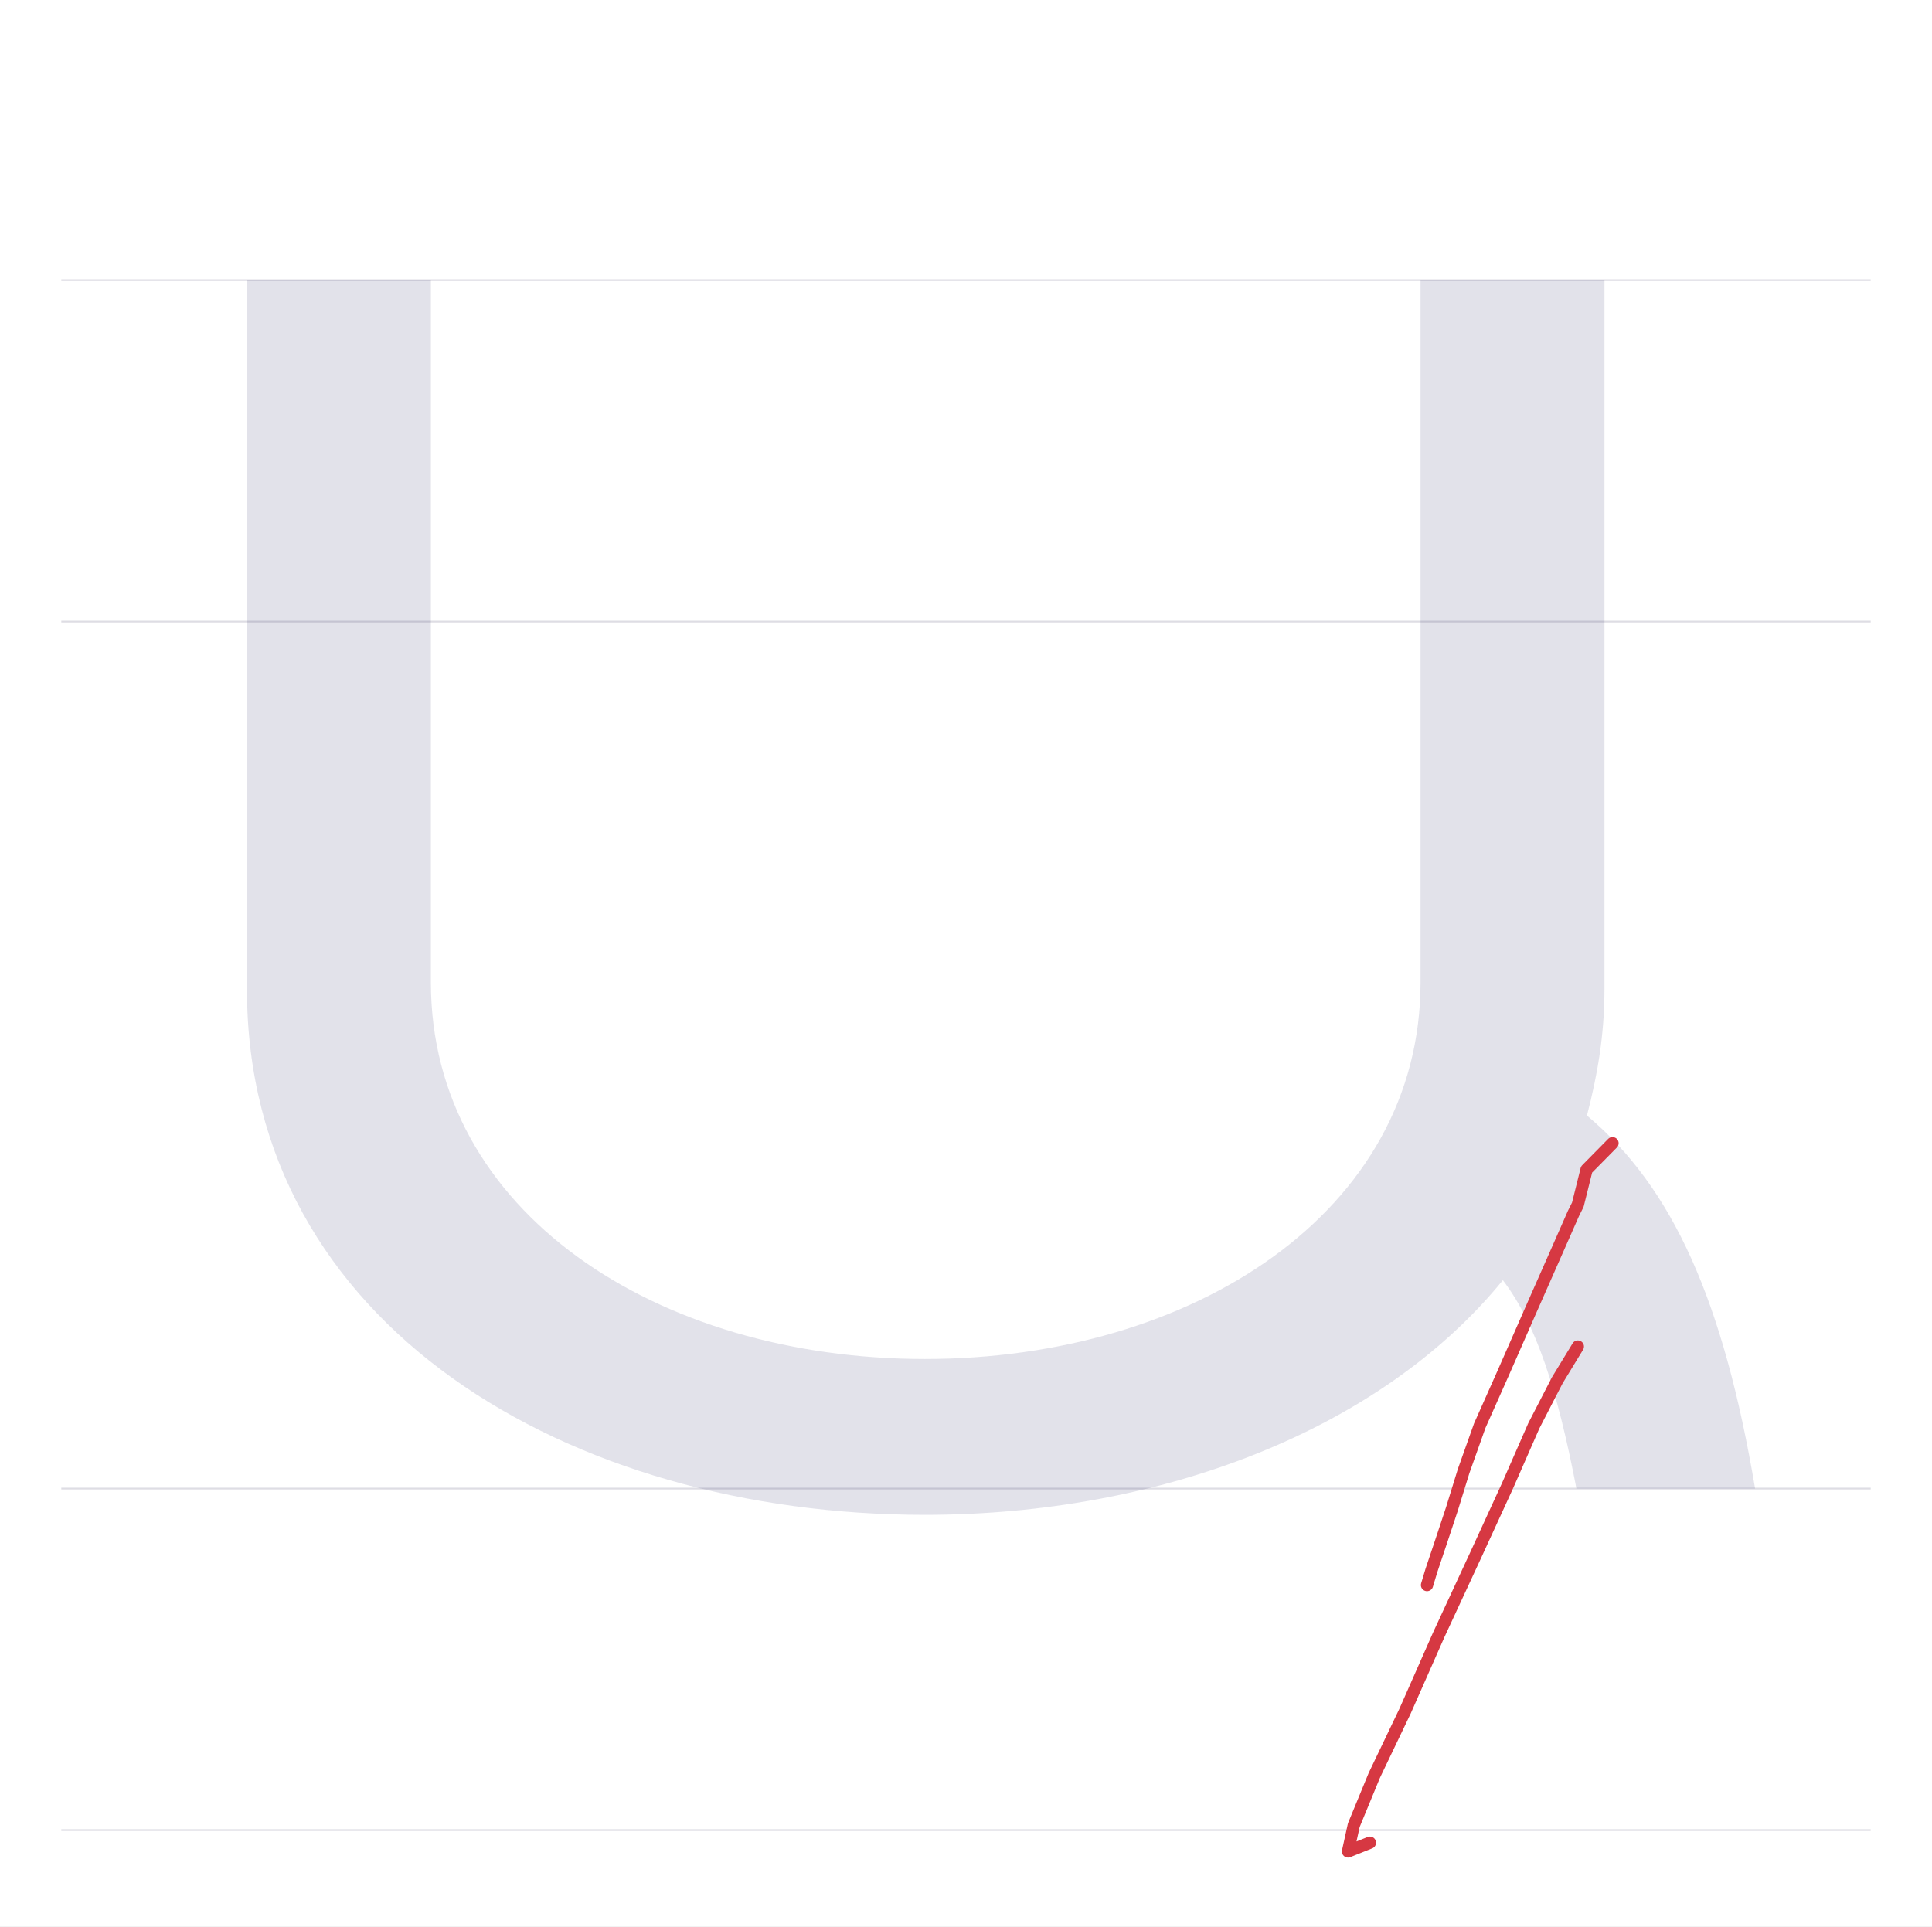
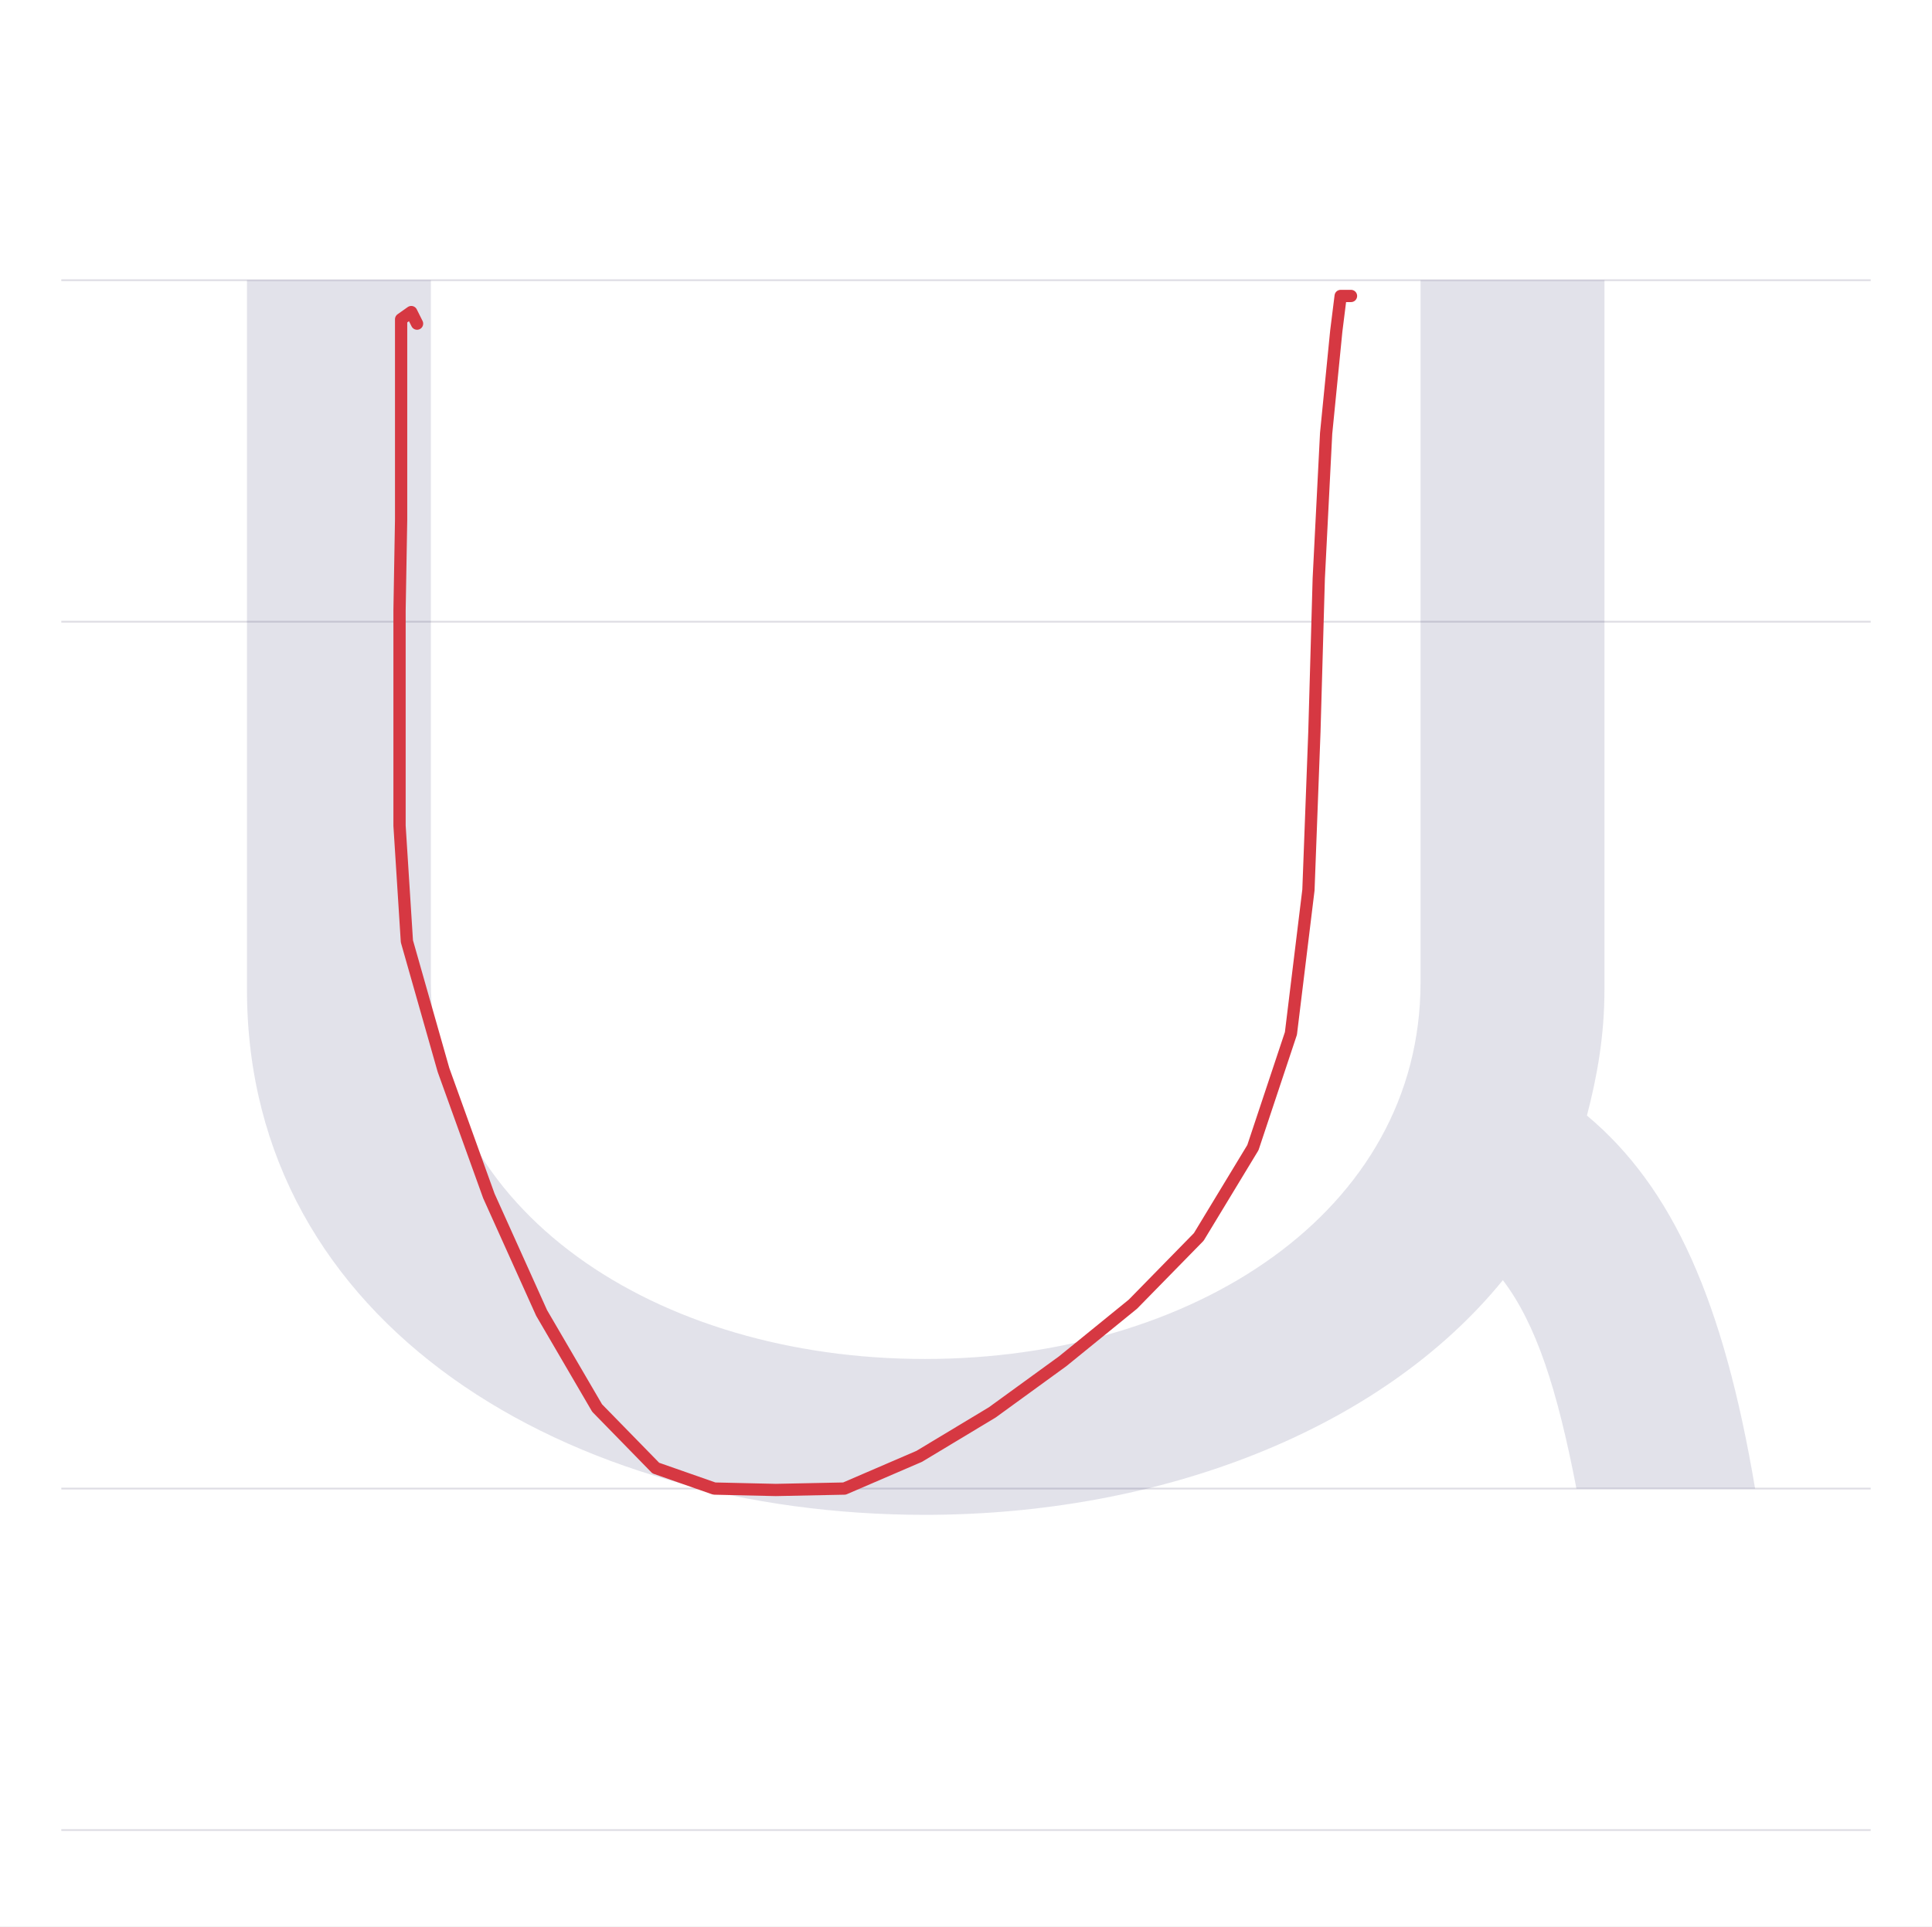
<svg xmlns="http://www.w3.org/2000/svg" viewBox="0 0 1103 1100">
  <rect width="100%" height="100%" fill="white" />
  <path d="M35 850H1068" stroke="#dedde4" fill="none" />
  <path d="M35 355H1068" stroke="#dedde4" fill="none" />
  <path d="M35 160H1068" stroke="#dedde4" fill="none" />
  <path d="M35 1045H1068" stroke="#dedde4" fill="none" />
  <path d="M41 690V285C41 93 225 -15 428 -15C562 -15 688 33 758 119C777 94 789 57 800 0H902C884 107 855 172 806 213C812 236 816 259 816 285V690H711V289C711 158 581 74 428 74C275 74 146 158 146 289V690Z" fill="#08084d" opacity=".12" transform="translate(100.0 850) scale(1 -1)" />
-   <path d="M920.6,652.8L905.8,667.8L900.8,687.9L898.3,692.9L889.1,713.8L874,748L858.2,784L844.8,814.1L835.6,840L828.9,861.7L823.1,879.2L817.2,896.8L814.7,905.1" fill="none" stroke="#d63842" stroke-width="7" stroke-linecap="round" stroke-linejoin="round" />
-   <path d="M900.8,768.9L889.1,788.1L875.7,814.1L860.7,848.3L842.3,888.4L821.4,933.5L802.2,977L784.6,1013.8L772.9,1042.2L769.6,1057.2L782.1,1052.2" fill="none" stroke="#d63842" stroke-width="7" stroke-linecap="round" stroke-linejoin="round" />
+   <path d="M238.1,184.8L234.8,178.2L229,182.3L229,213.3L229,252.5L229,296.8L228.1,348.6L228.1,408.8L228.1,471.5L232.3,537.5L253.2,611L279.1,682.9L309.2,749.7L340.9,804L374.4,838.3L407.8,850L442.9,850.8L482.1,850L524.8,831.6L566.5,806.5L606.7,777.3L646.8,744.7L684.4,706.3L715.3,655.3L737,590.1L747,508.2L750.4,418L752.9,330.2L757.1,247.5L762.9,189L765.4,169L767.1,169L771.3,169" fill="none" stroke="#d63842" stroke-width="7" stroke-linecap="round" stroke-linejoin="round" />
</svg>
